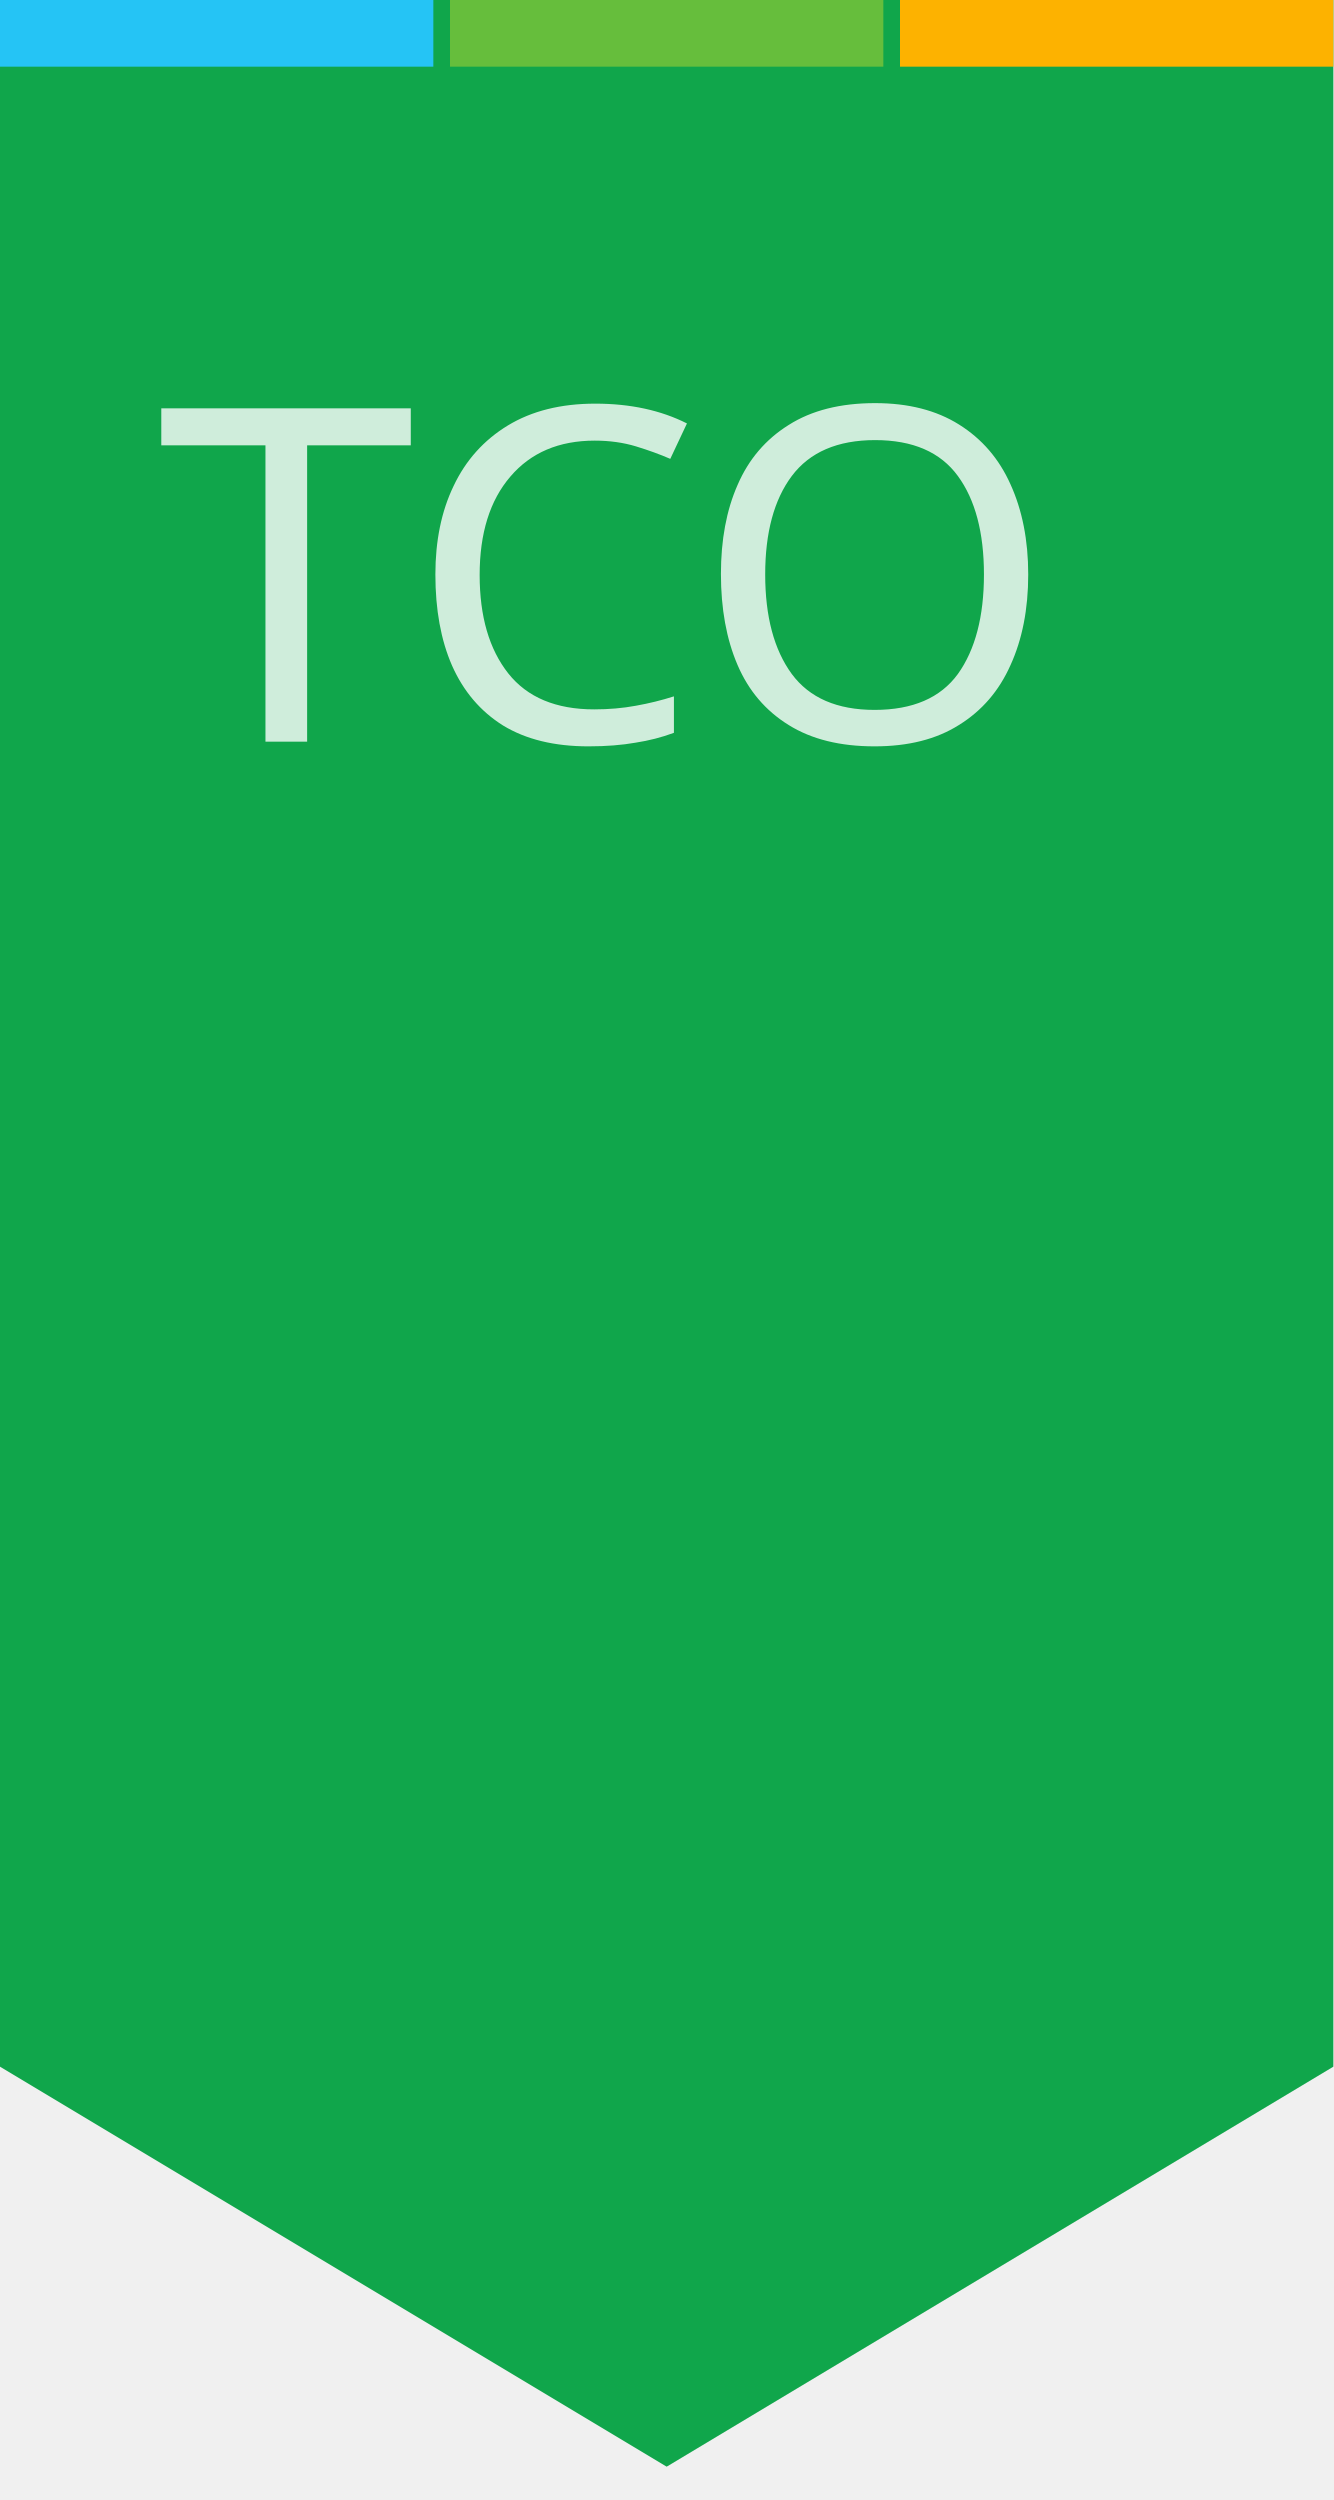
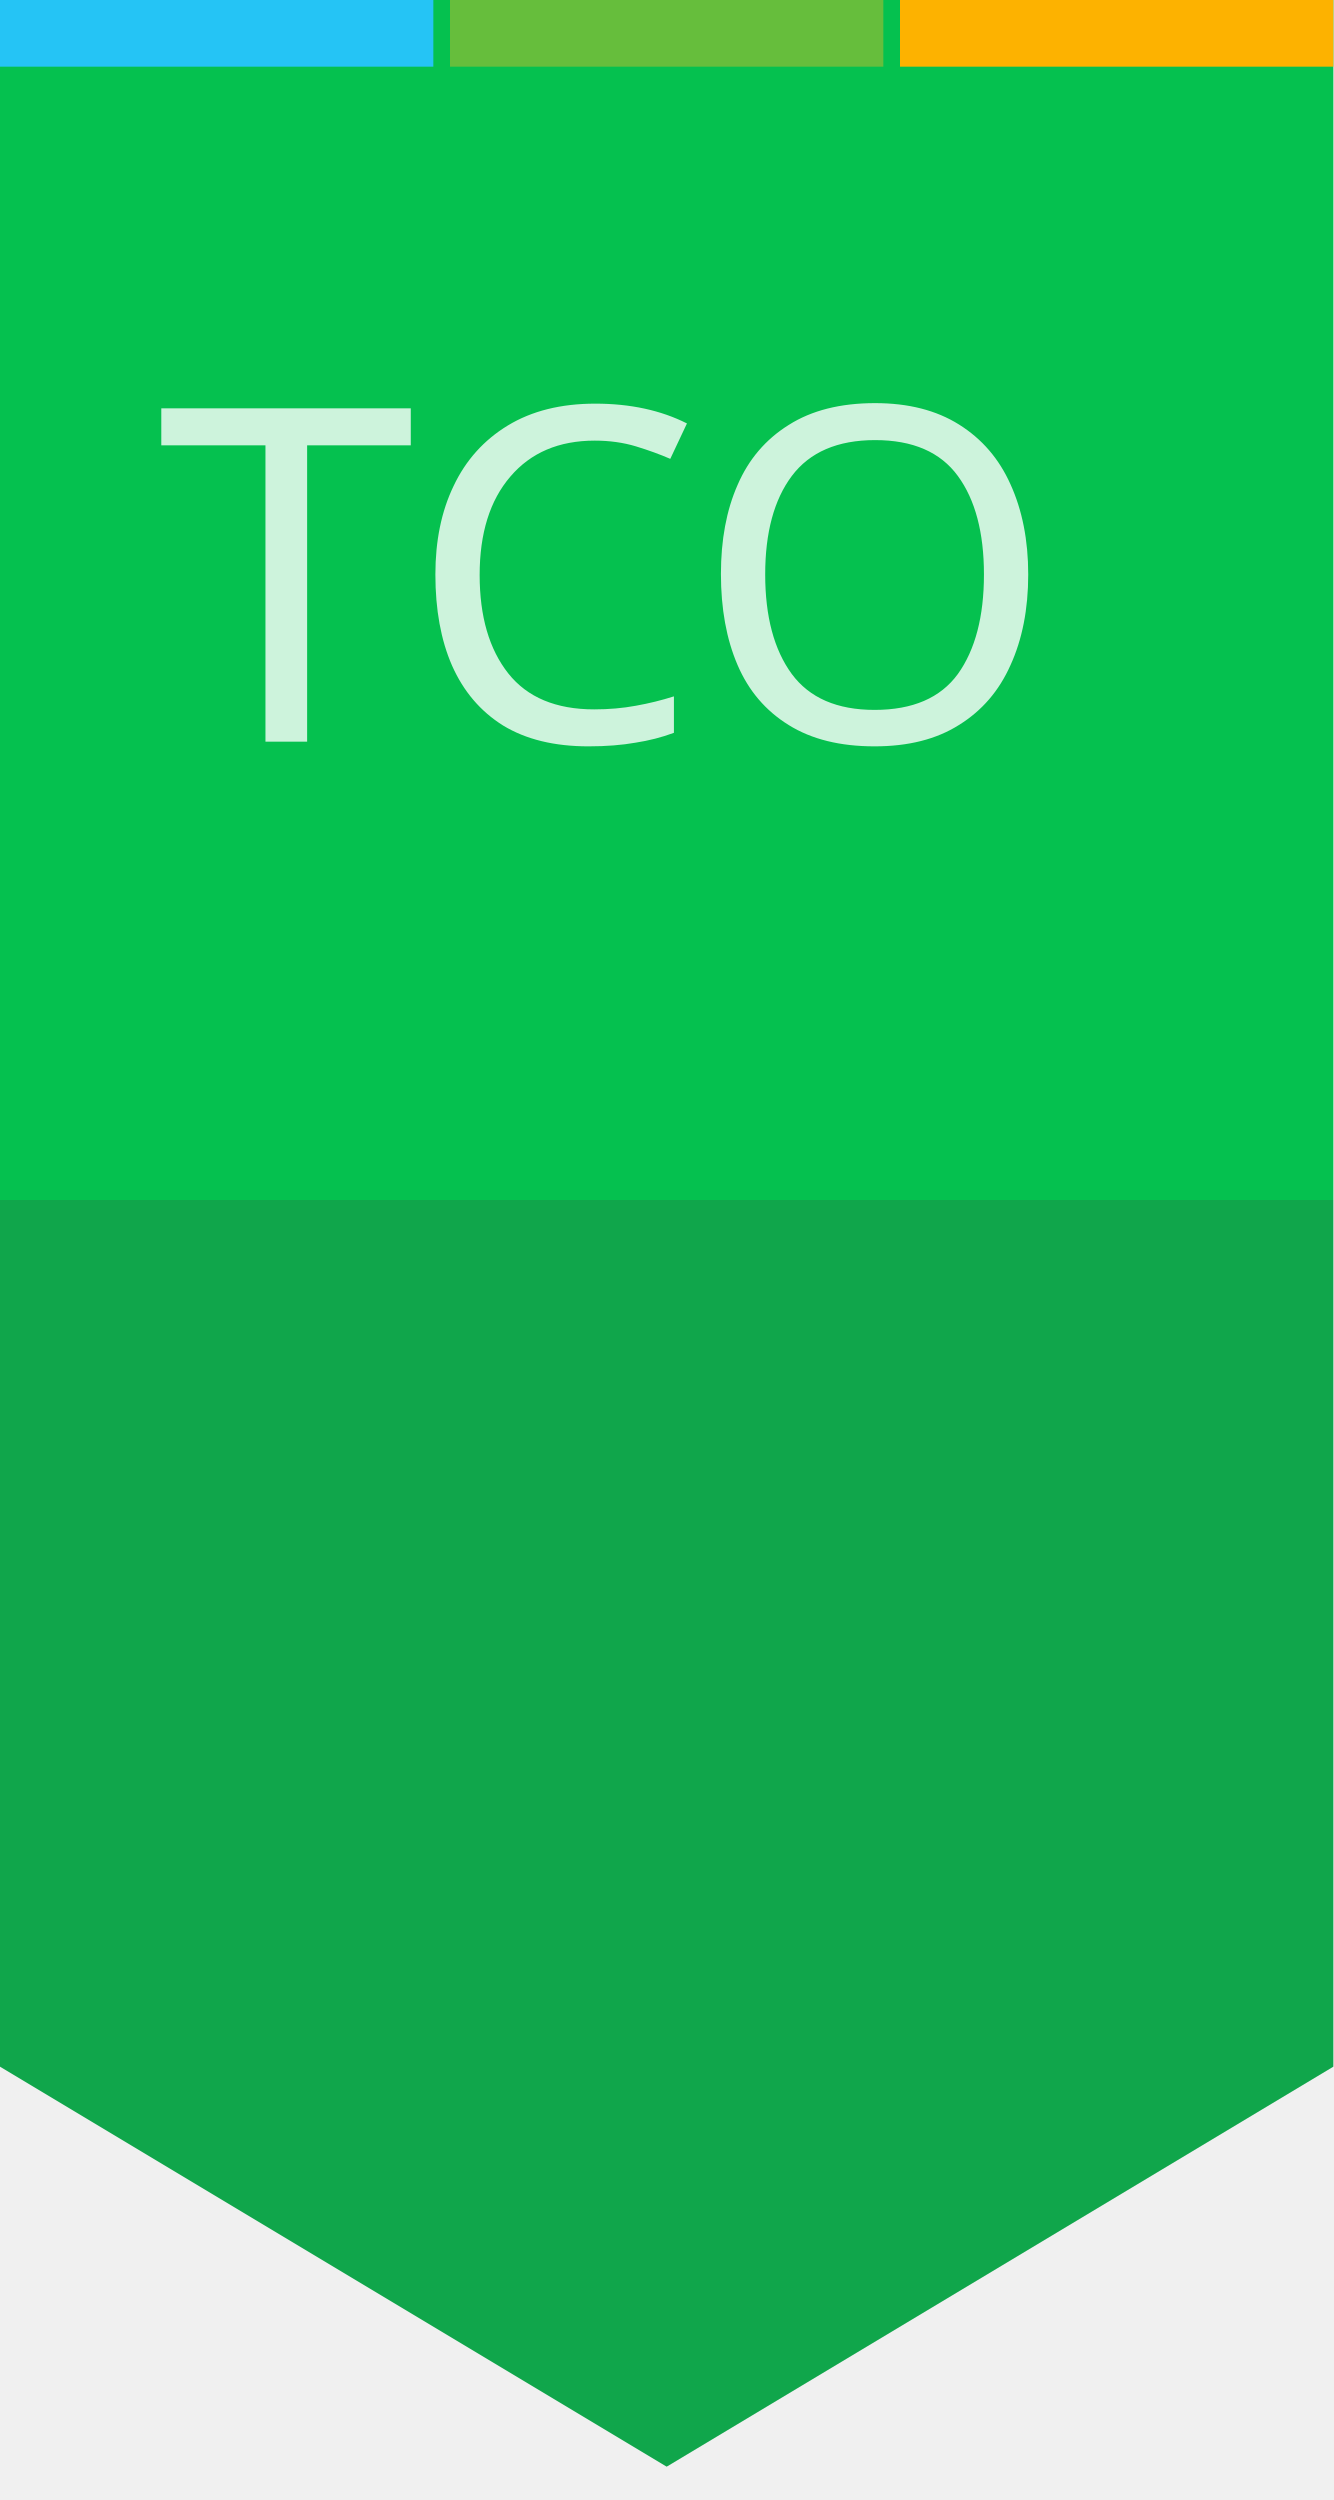
<svg xmlns="http://www.w3.org/2000/svg" version="1.1" id="Layer_1" x="0px" y="0px" viewBox="0 0 40 75" enable-background="new 0 0 40 75" xml:space="preserve">
  <g id="Page-1">
    <g id="banner-development">
-       <rect id="Rectangle-62" fill="#10A64B" width="40" height="36">
+       <rect id="Rectangle-62" fill="#05c14f" width="40" height="36">
		</rect>
      <path id="path-1" fill="#10A64B" d="M0,36h40v26L20,74L0,62V36L0,36z" />
      <text transform="matrix(1 0 0 1 4.6982 22.25)" opacity="0.8" fill="#FFFFFF" font-family="'Gotham-Bold'" font-size="14">TCO</text>
      <rect fill="#25C4F5" width="13" height="2" />
      <rect x="27" fill="#FDB200" width="13" height="2" />
      <rect x="13.5" fill="#66BE3C" width="13" height="2" />
    </g>
  </g>
</svg>
